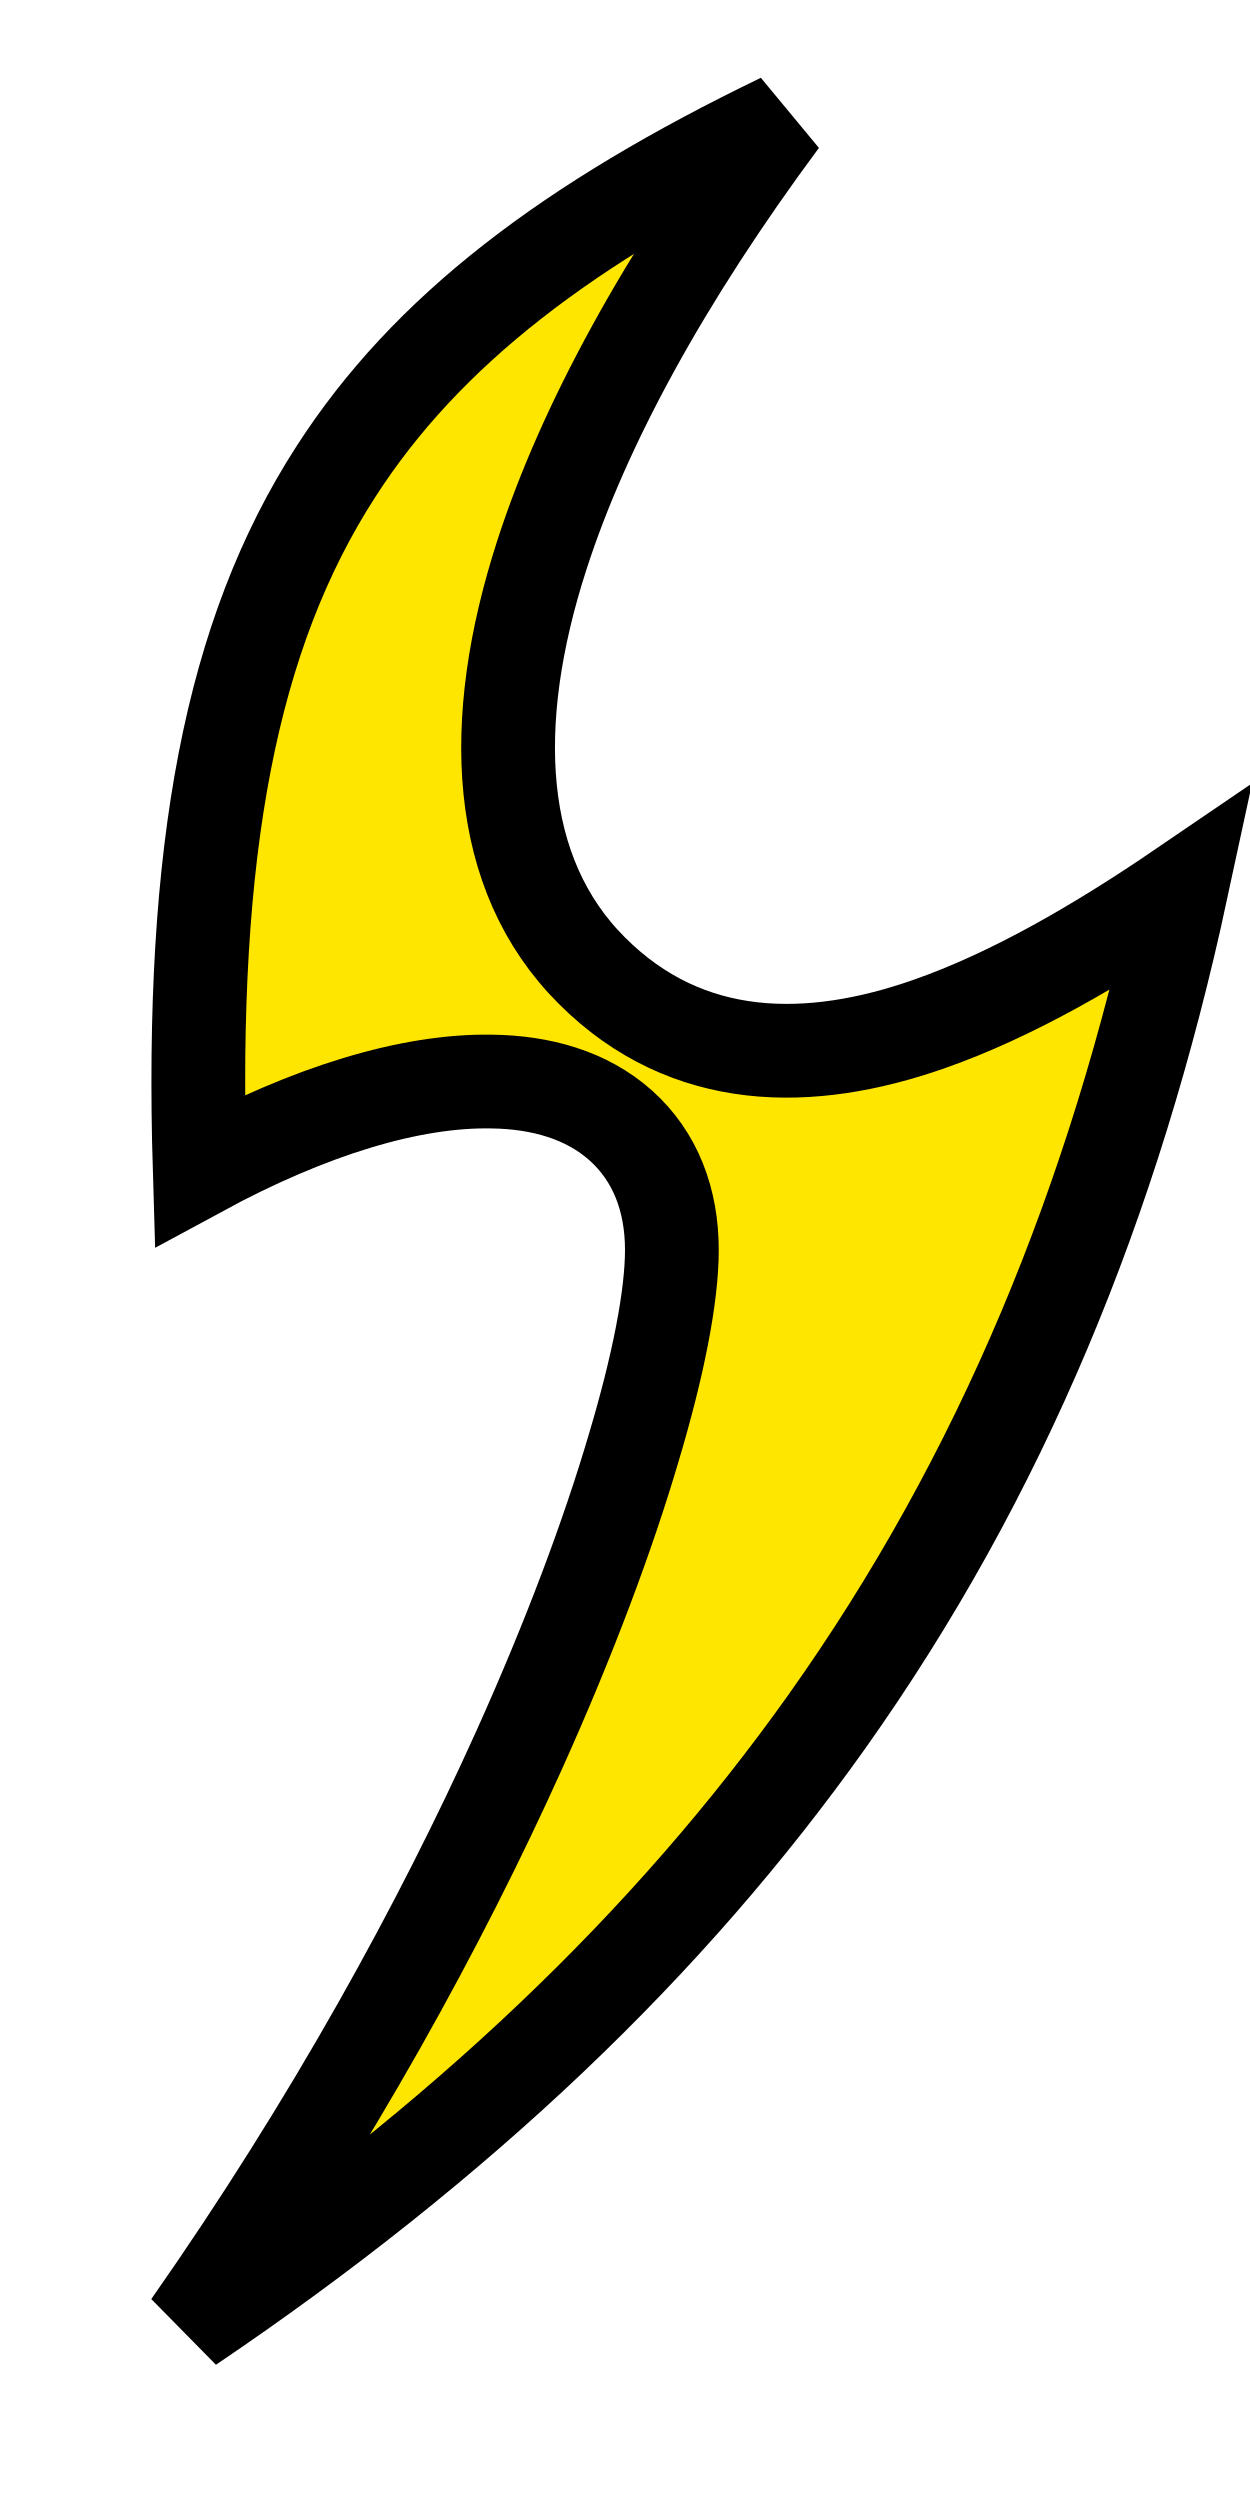
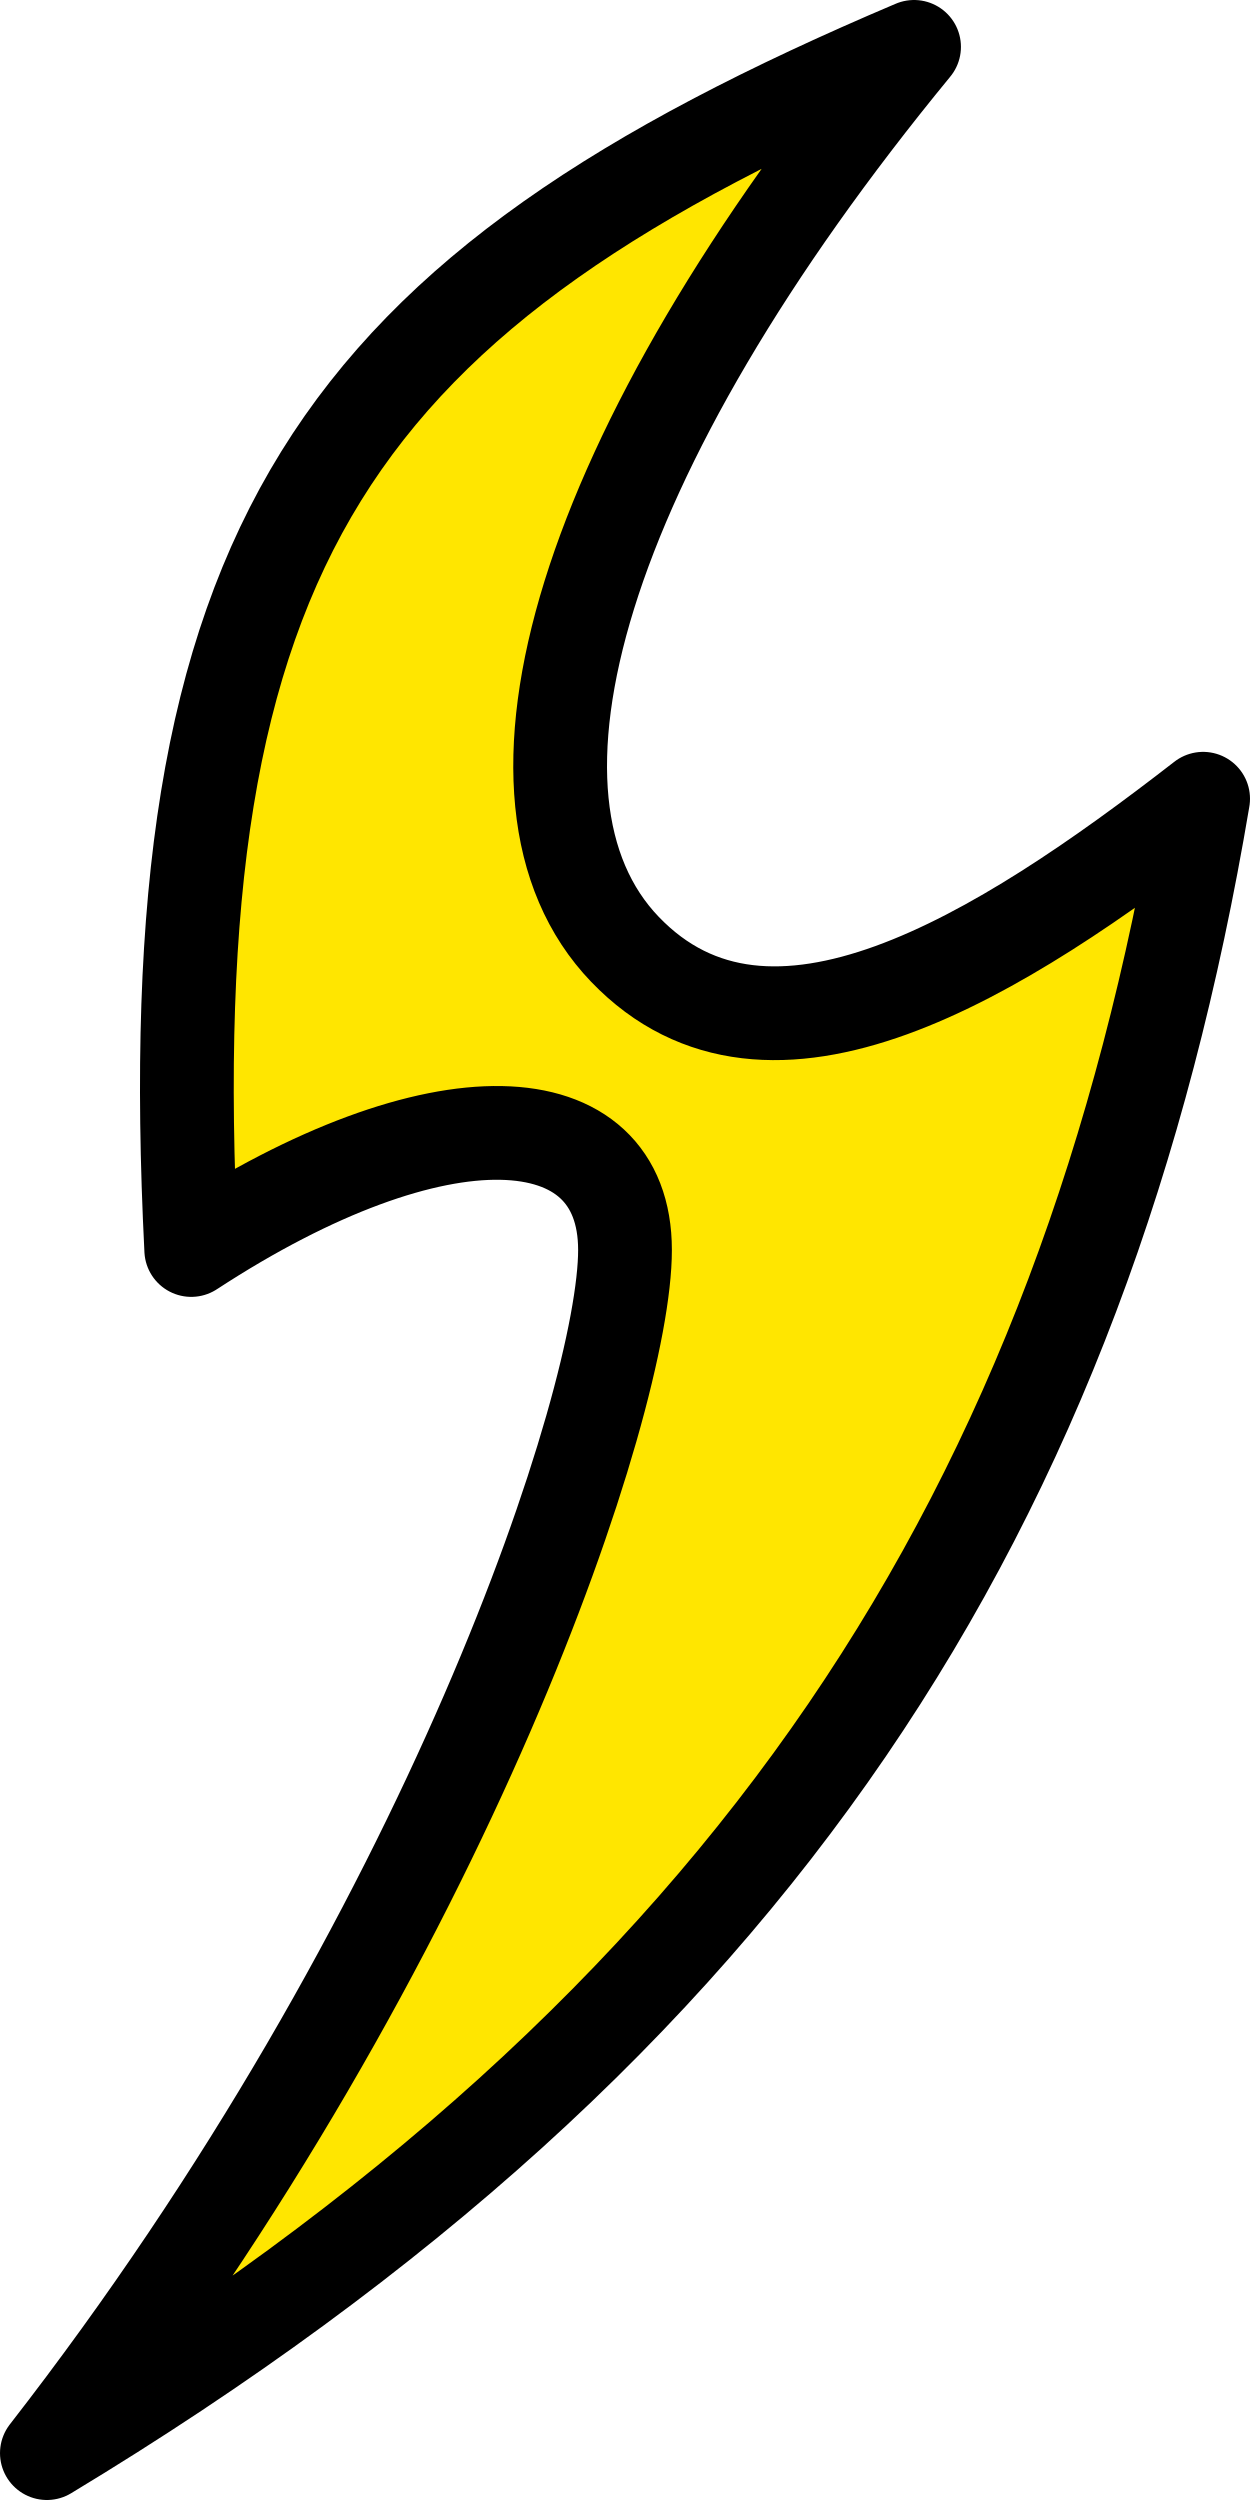
- <svg xmlns="http://www.w3.org/2000/svg" width="4" height="8" viewBox="0 0 4 8" fill="none">
-   <path d="M1.894 3.106C2.201 3.413 2.594 3.409 2.97 3.278C3.237 3.185 3.514 3.024 3.781 2.842C3.565 3.845 3.204 4.723 2.646 5.509C2.143 6.217 1.478 6.854 0.607 7.443C1.064 6.79 1.412 6.153 1.66 5.603C1.825 5.237 1.947 4.907 2.027 4.636C2.107 4.369 2.15 4.147 2.15 4C2.15 3.841 2.098 3.701 1.986 3.601C1.877 3.504 1.731 3.463 1.574 3.461C1.316 3.456 0.993 3.553 0.639 3.745C0.608 2.719 0.738 2.031 1.075 1.509C1.365 1.058 1.819 0.713 2.5 0.384C2.125 0.89 1.868 1.361 1.734 1.776C1.56 2.314 1.584 2.797 1.894 3.106Z" fill="#FFE600" stroke="black" stroke-width="0.3" />
+ <svg xmlns="http://www.w3.org/2000/svg" width="4" height="8" fill="none">
+   <path fill="#FFE600" stroke="#000" stroke-linejoin="round" stroke-width=".3" d="M3.85 2.556c-.657.51-1.388.963-1.85.482-.463-.482-.15-1.58.925-2.888C1.063.94.498 1.74.612 4 1.405 3.482 2 3.519 2 4S1.44 6.191.15 7.85c2.275-1.374 3.319-3.03 3.7-5.294Z" />
</svg>
